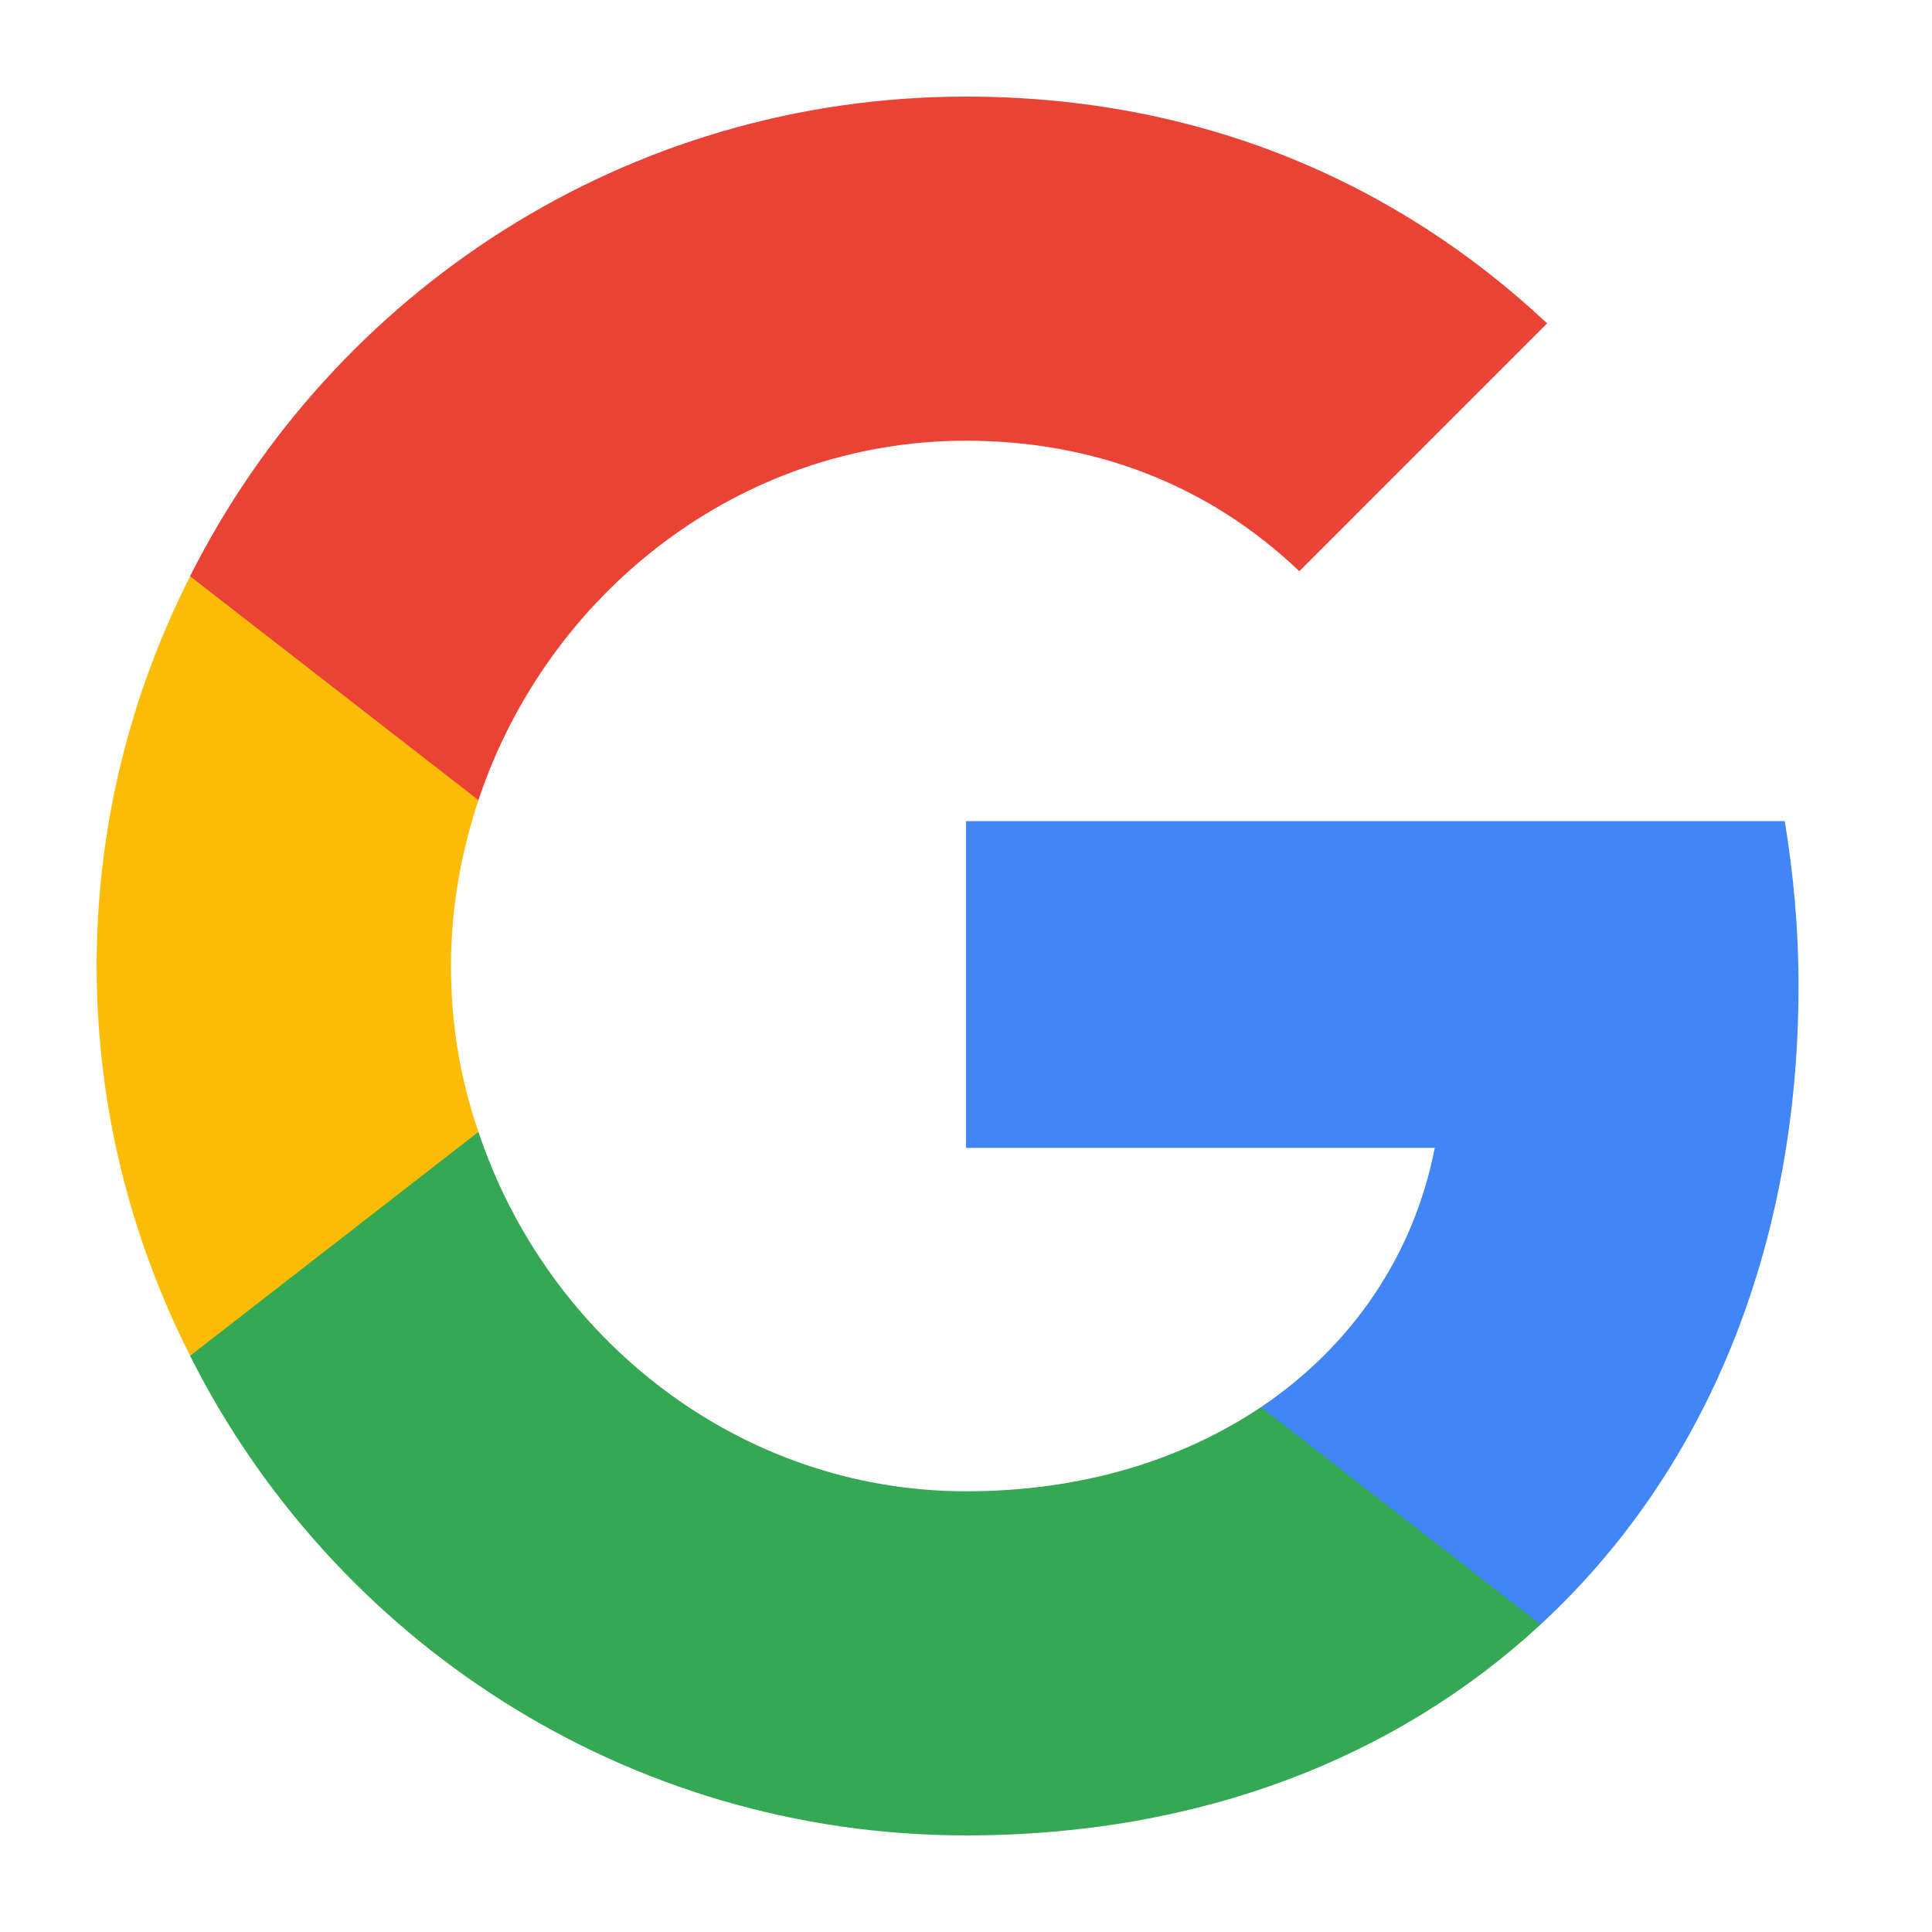
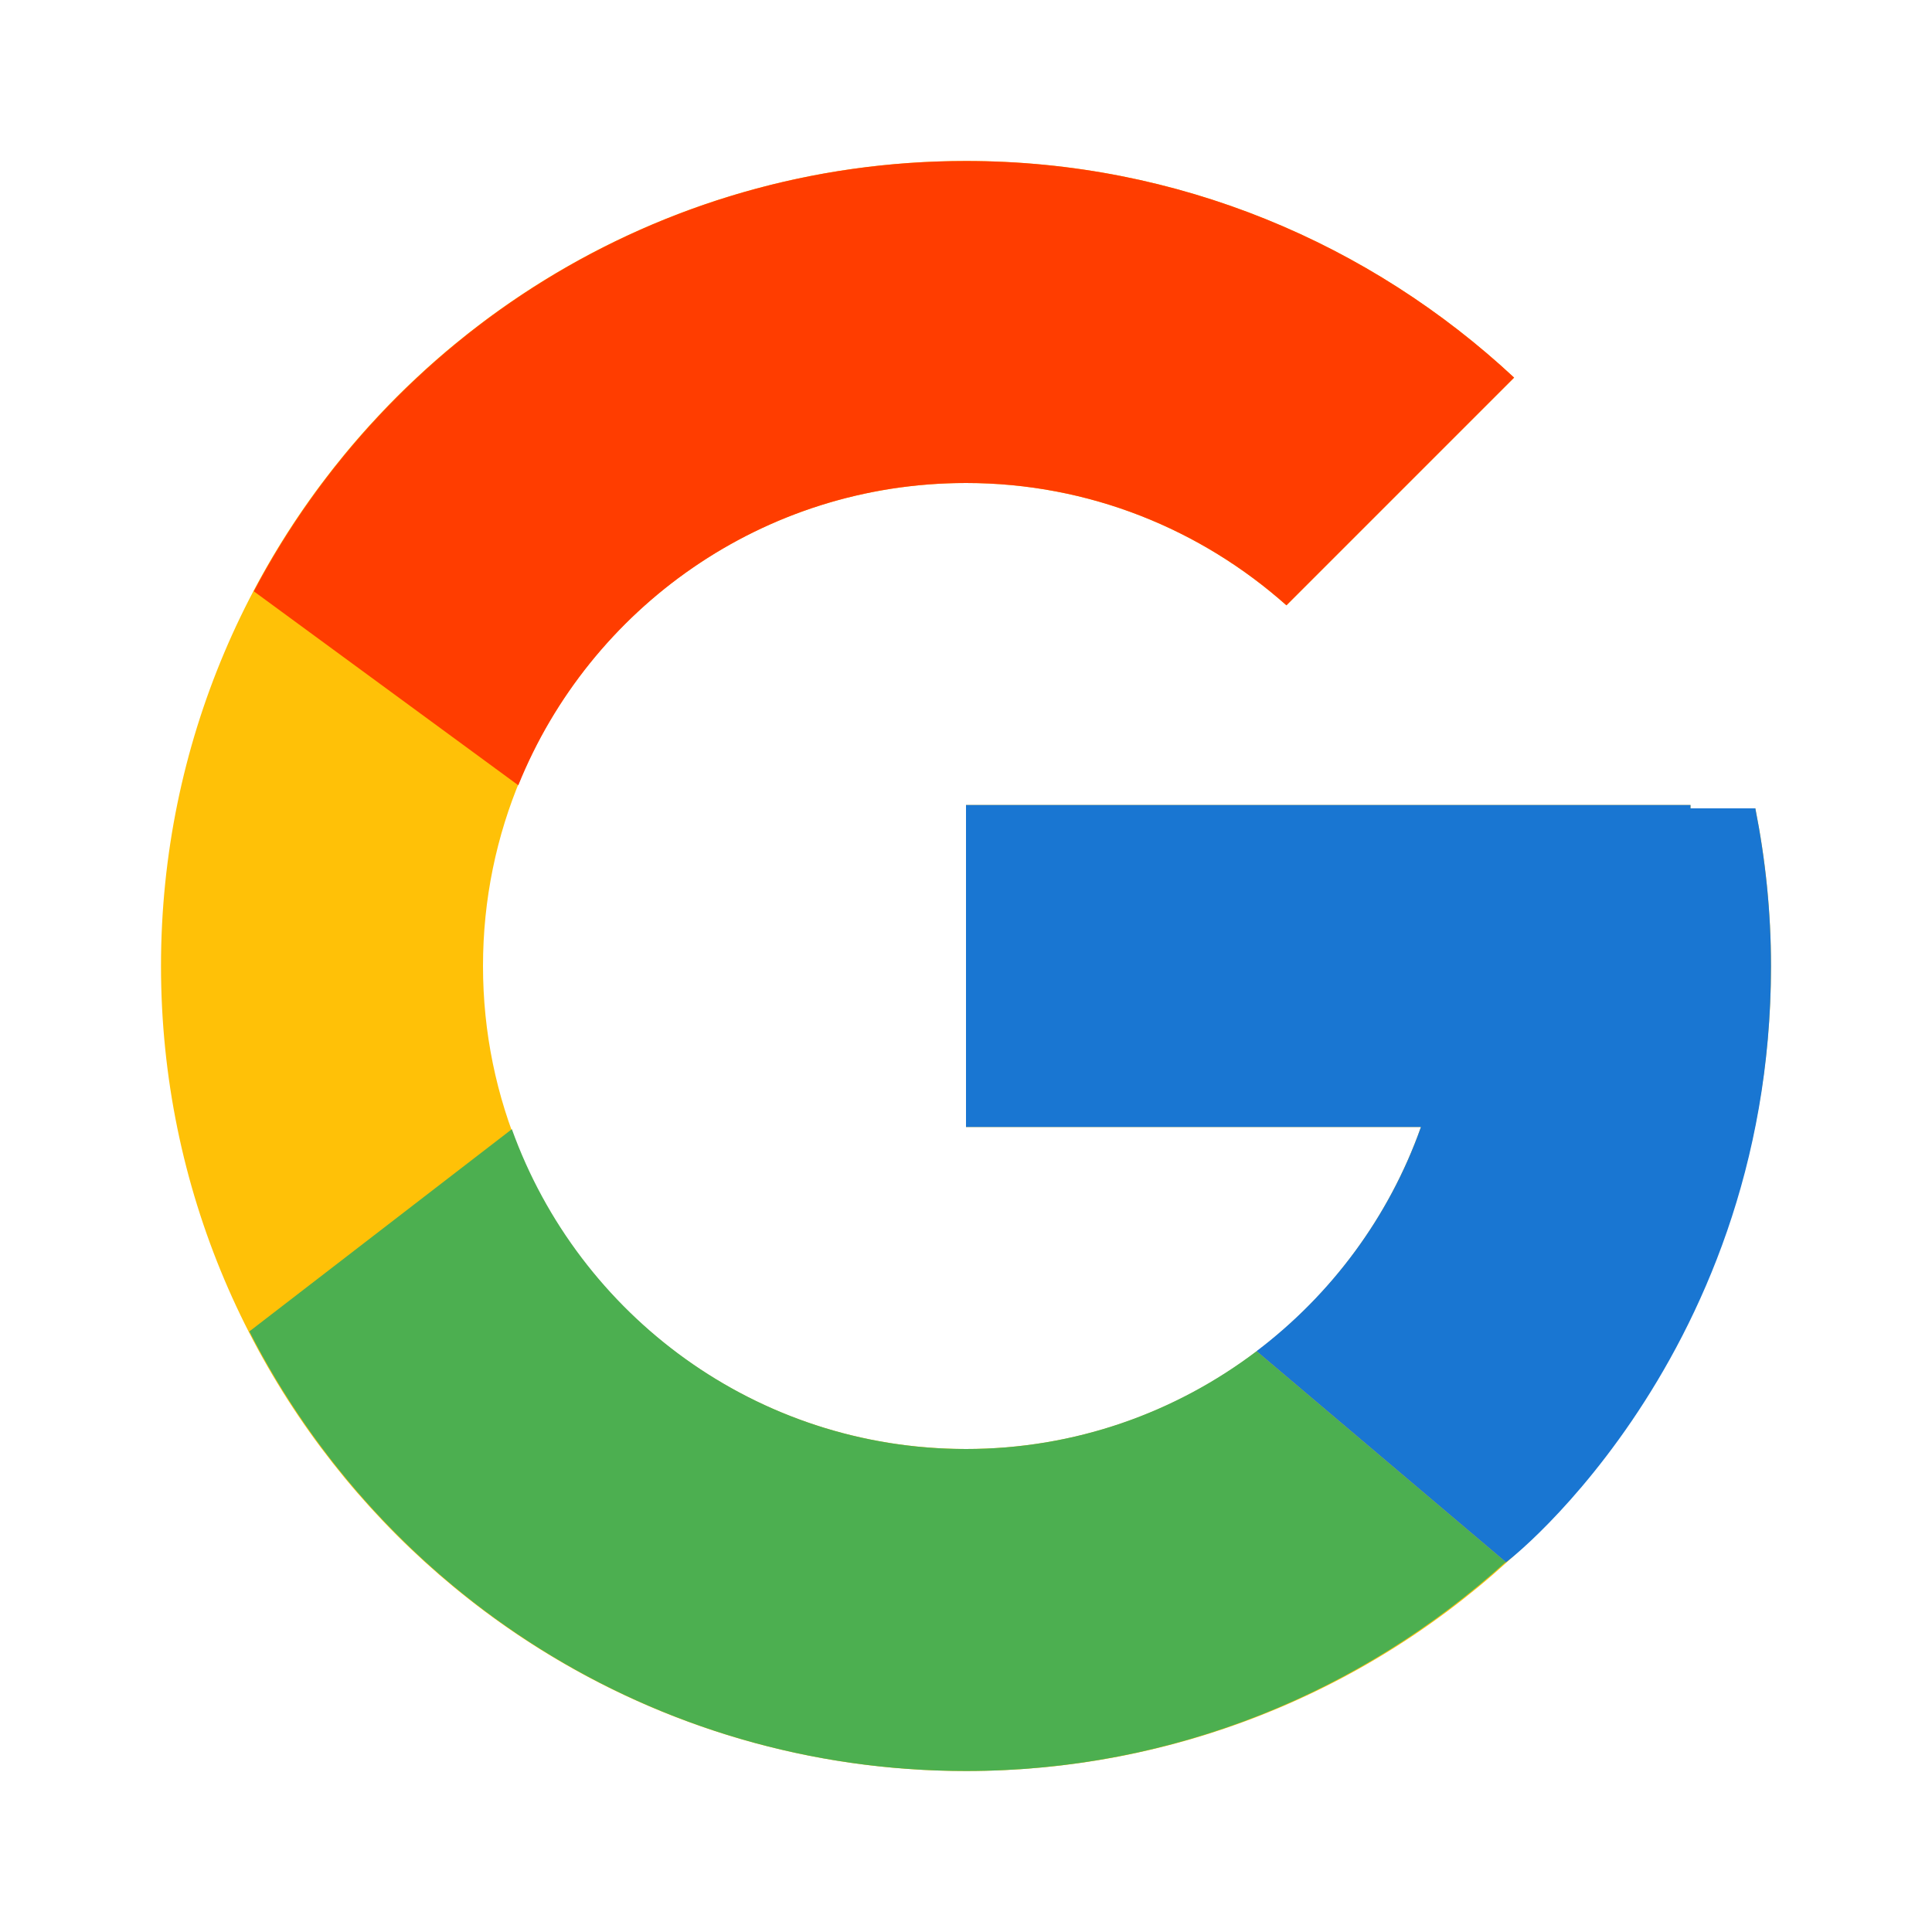
- <svg xmlns="http://www.w3.org/2000/svg" width="36" height="36" viewBox="0 0 36 36" fill="none">
-   <path d="M33.513 18.364C33.513 17.298 33.418 16.285 33.256 15.3H18.001V21.389H26.735C26.344 23.387 25.197 25.074 23.495 26.221V30.271H28.706C31.758 27.45 33.513 23.292 33.513 18.364Z" fill="#4285F4" />
-   <path d="M18.001 34.2C22.375 34.2 26.034 32.742 28.706 30.271L23.495 26.221C22.038 27.194 20.188 27.788 18.001 27.788C13.775 27.788 10.198 24.939 8.915 21.091H3.542V25.263C6.202 30.555 11.669 34.2 18.001 34.2Z" fill="#34A853" />
-   <path d="M8.916 21.091C8.578 20.119 8.403 19.08 8.403 18C8.403 16.92 8.592 15.88 8.916 14.909V10.737H3.543C2.436 12.924 1.801 15.381 1.801 18C1.801 20.619 2.436 23.076 3.543 25.263L8.916 21.091Z" fill="#FBBC05" />
-   <path d="M18.001 8.212C20.39 8.212 22.523 9.036 24.211 10.643L28.828 6.025C26.034 3.406 22.375 1.8 18.001 1.8C11.669 1.8 6.202 5.445 3.542 10.737L8.915 14.909C10.198 11.061 13.775 8.212 18.001 8.212Z" fill="#EA4335" />
+ <svg xmlns="http://www.w3.org/2000/svg" viewBox="0 0 48 48" width="48px" height="48px">
+   <path fill="#FFC107" d="M43.611,20.083H42V20H24v8h11.303c-1.649,4.657-6.08,8-11.303,8c-6.627,0-12-5.373-12-12c0-6.627,5.373-12,12-12c3.059,0,5.842,1.154,7.961,3.039l5.657-5.657C34.046,6.053,29.268,4,24,4C12.955,4,4,12.955,4,24c0,11.045,8.955,20,20,20c11.045,0,20-8.955,20-20C44,22.659,43.862,21.35,43.611,20.083z" />
+   <path fill="#FF3D00" d="M6.306,14.691l6.571,4.819C14.655,15.108,18.961,12,24,12c3.059,0,5.842,1.154,7.961,3.039l5.657-5.657C34.046,6.053,29.268,4,24,4C16.318,4,9.656,8.337,6.306,14.691z" />
+   <path fill="#4CAF50" d="M24,44c5.166,0,9.86-1.977,13.409-5.192l-6.19-5.238C29.211,35.091,26.715,36,24,36c-5.202,0-9.619-3.317-11.283-7.946l-6.522,5.025C9.505,39.556,16.227,44,24,44z" />
+   <path fill="#1976D2" d="M43.611,20.083H42V20H24v8h11.303c-0.792,2.237-2.231,4.166-4.087,5.571c0.001-0.001,0.002-0.001,0.003-0.002l6.19,5.238C36.971,39.205,44,34,44,24C44,22.659,43.862,21.35,43.611,20.083z" />
</svg>
